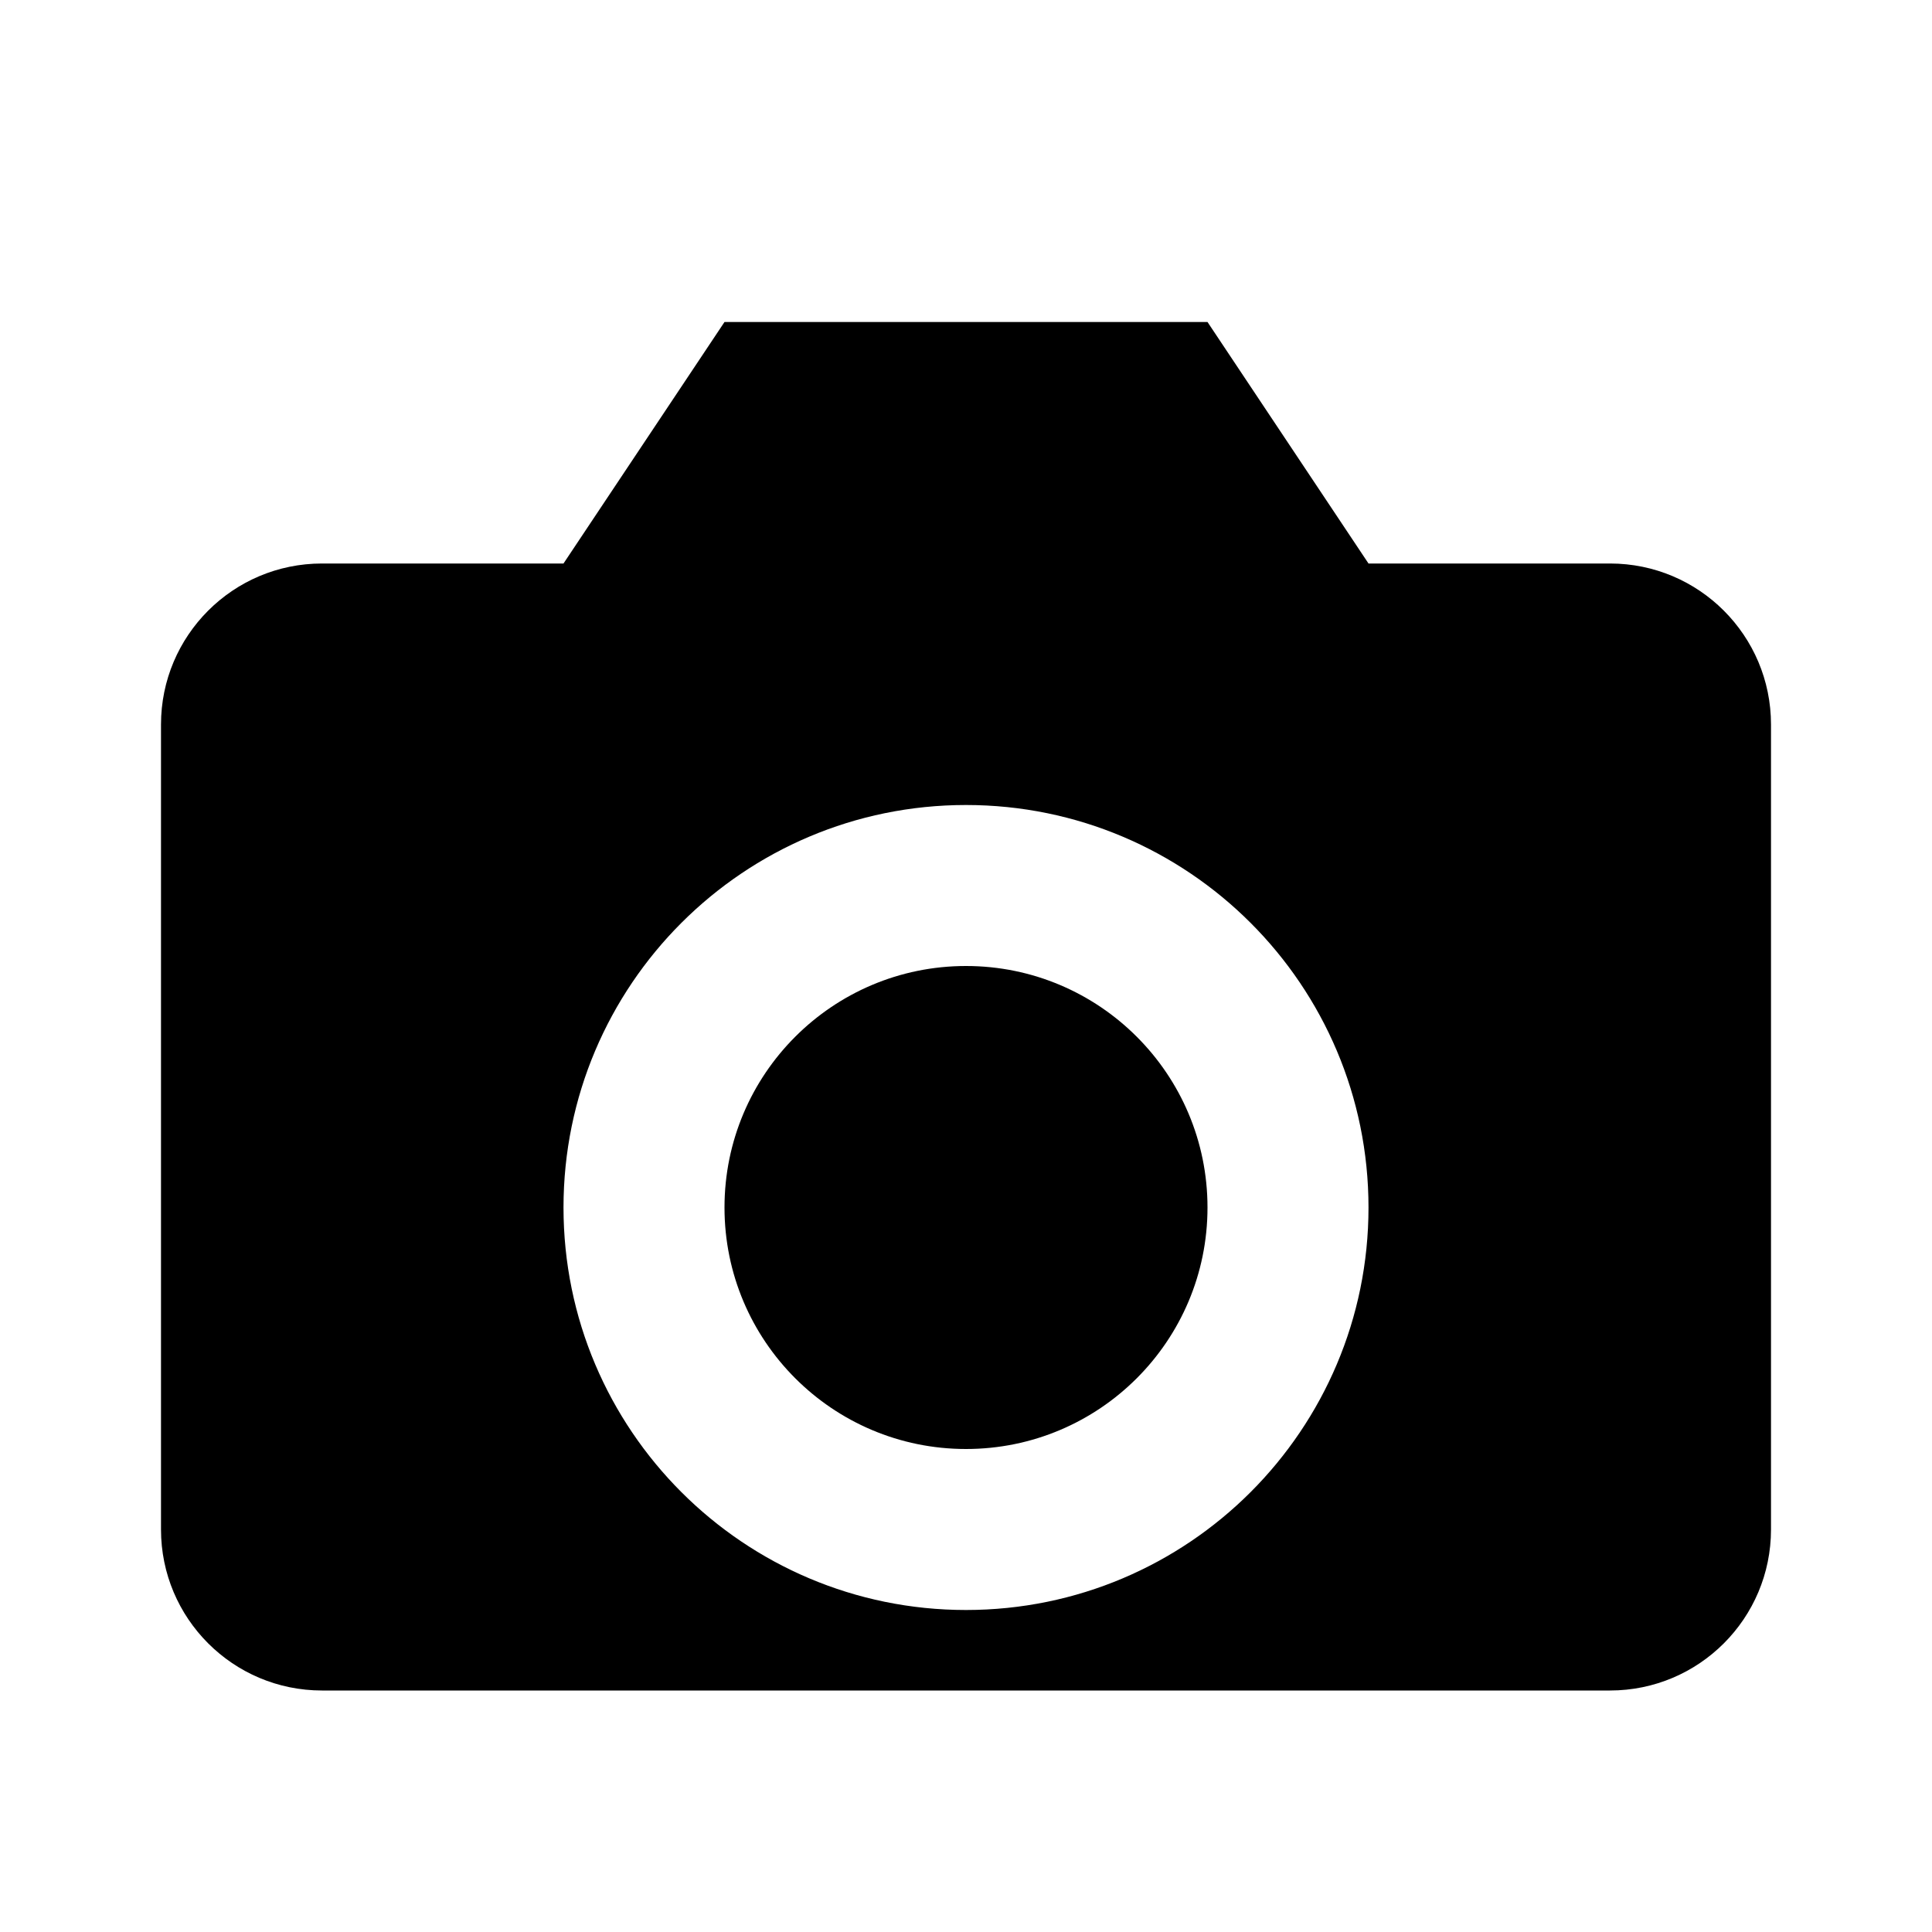
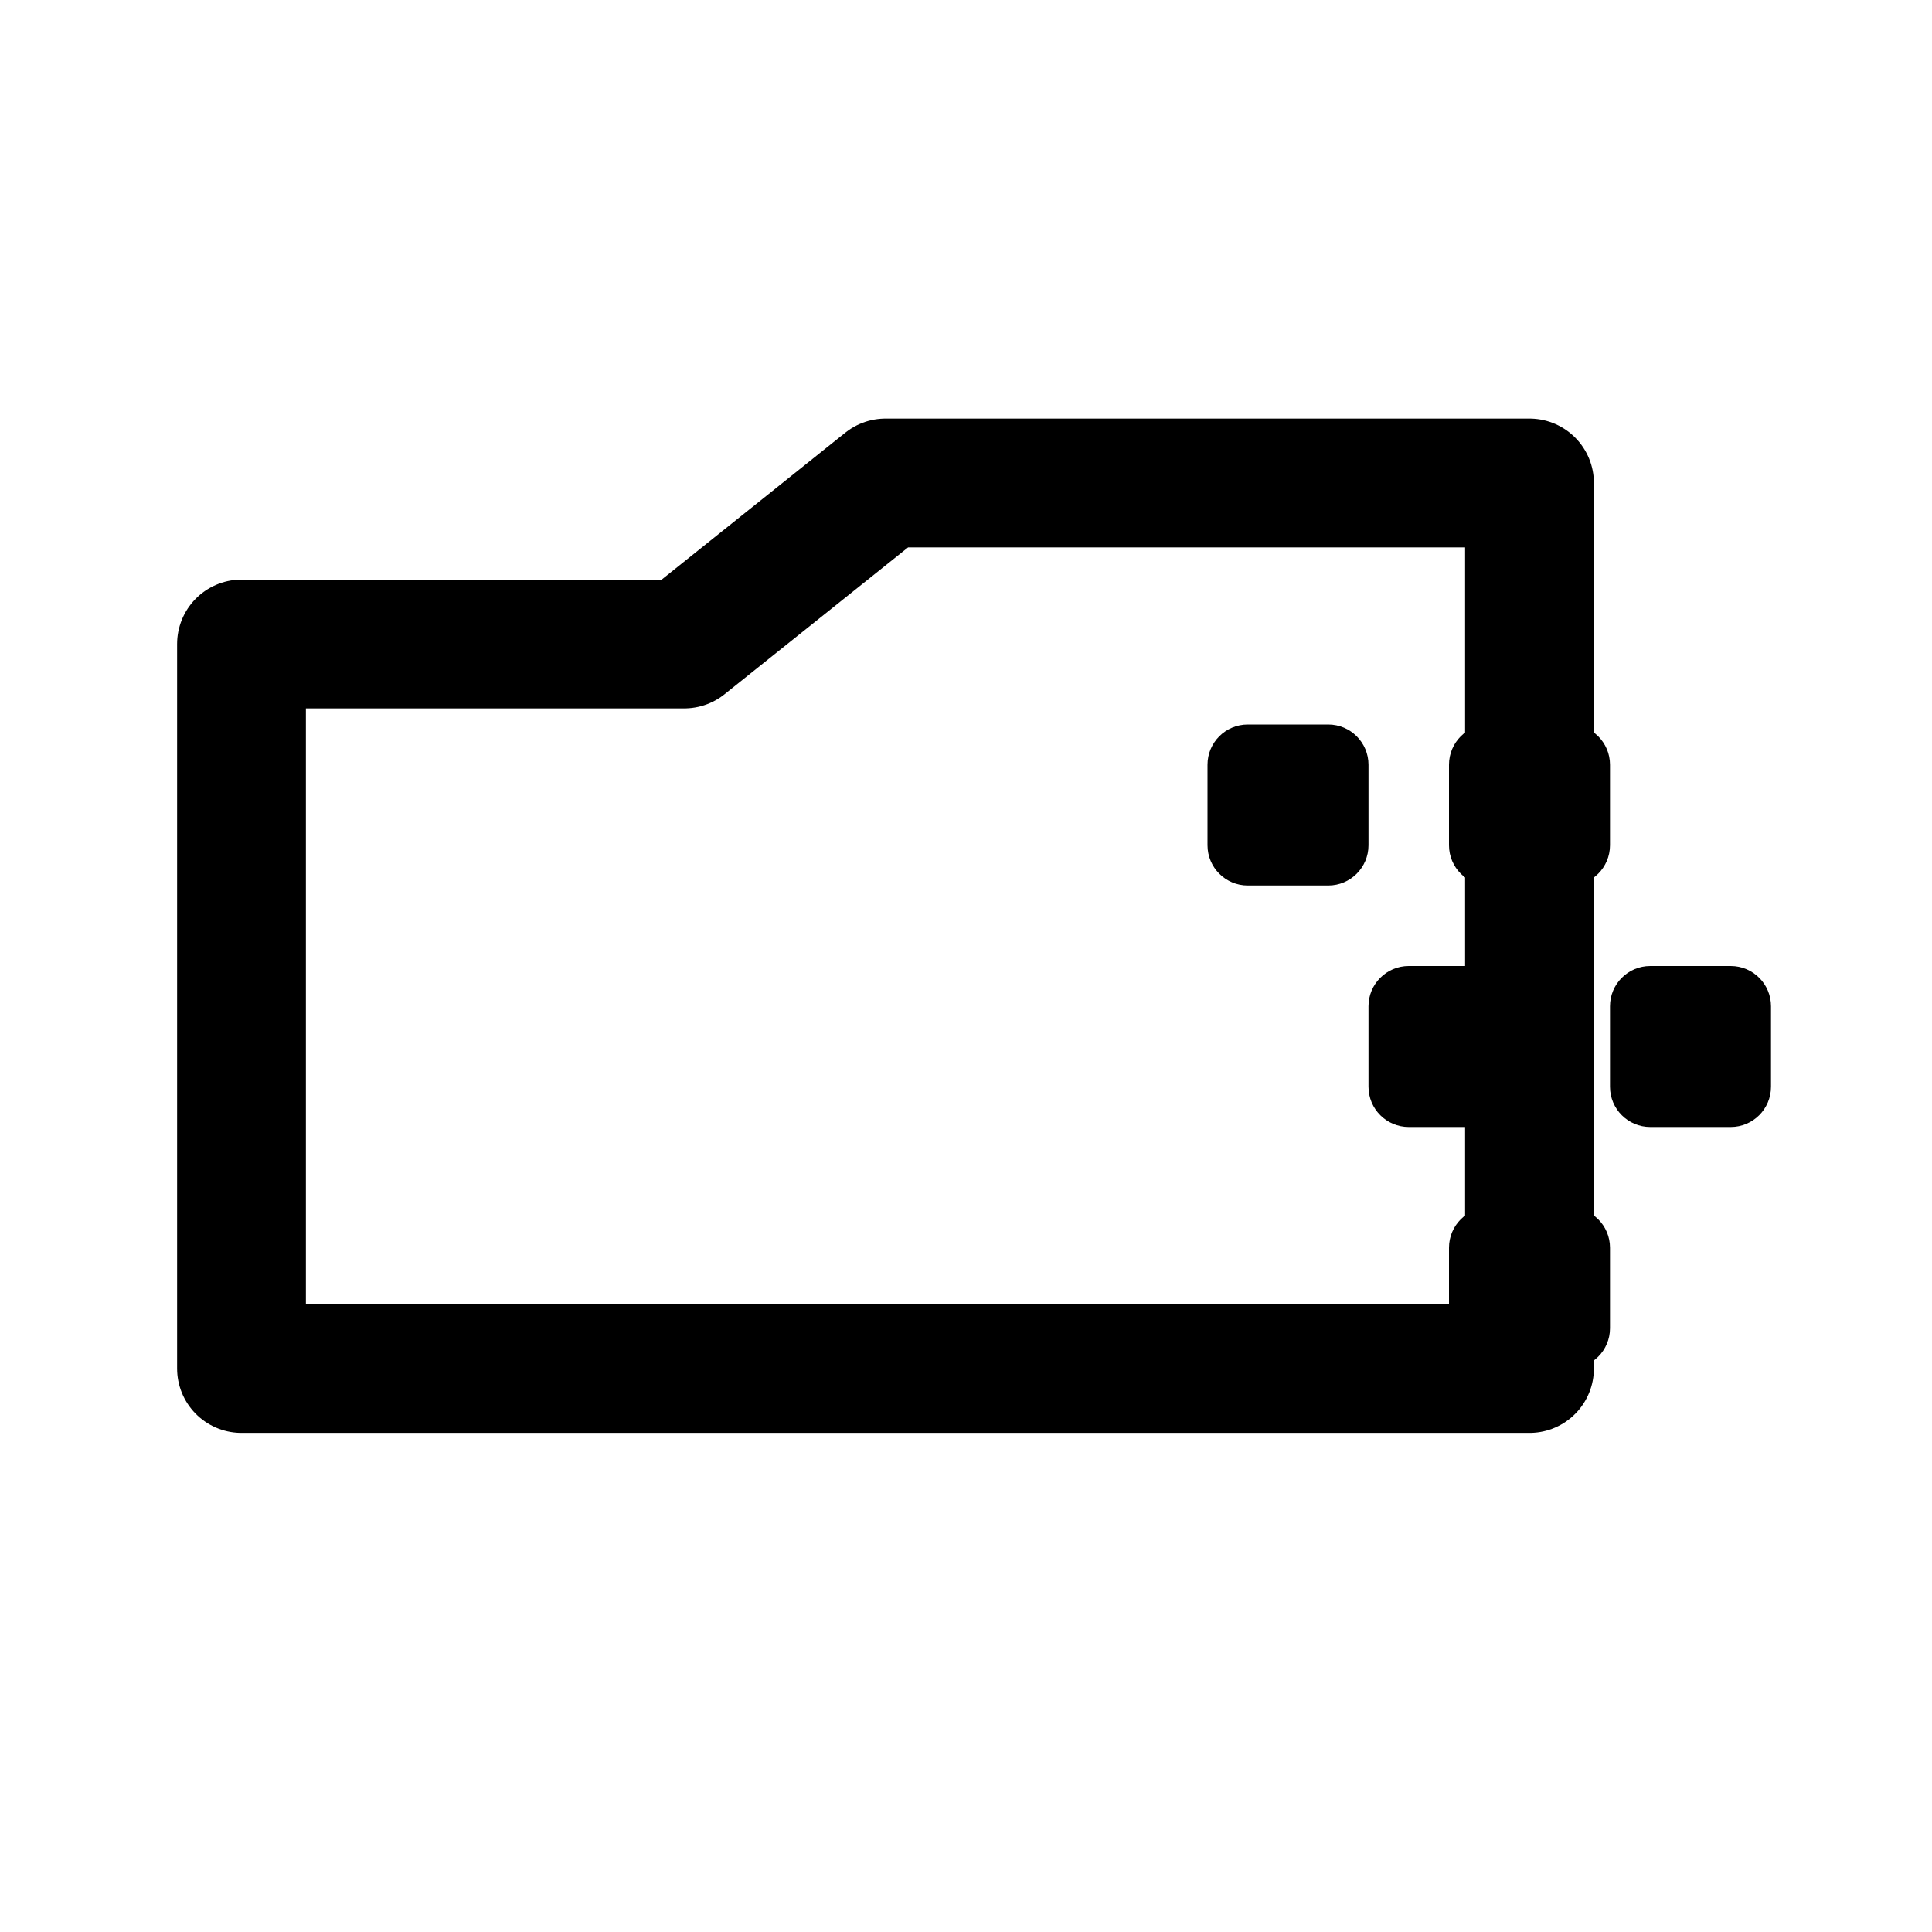
- <svg xmlns="http://www.w3.org/2000/svg" viewBox="0 0 24 24" fill="currentColor">
-   <path d="M4 7h3l2-3h6l2 3h3a2 2 0 012 2v10a2 2 0 01-2 2H4a2 2 0 01-2-2V9a2 2 0 012-2zm8 3a5 5 0 100 10 5 5 0 000-10zm0 2a3 3 0 110 6 3 3 0 010-6z" />
+ <svg xmlns="http://www.w3.org/2000/svg" viewBox="0 0 24 24" fill="none" stroke="currentColor" stroke-width="1.6" stroke-linecap="round" stroke-linejoin="round">
+   <path d="M3 8h5.5L11 6H19v11H3V8z" />
+   <rect x="15" y="9" width="2" height="2" rx="0.5" ry="0.5" fill="currentColor" stroke="none" />
+   <rect x="18" y="9" width="2" height="2" rx="0.5" ry="0.5" fill="currentColor" stroke="none" />
+   <rect x="17" y="12" width="2" height="2" rx="0.5" ry="0.5" fill="currentColor" stroke="none" />
+   <rect x="20" y="12" width="2" height="2" rx="0.5" ry="0.5" fill="currentColor" stroke="none" />
+   <rect x="18" y="15" width="2" height="2" rx="0.5" ry="0.5" fill="currentColor" stroke="none" />
</svg>
